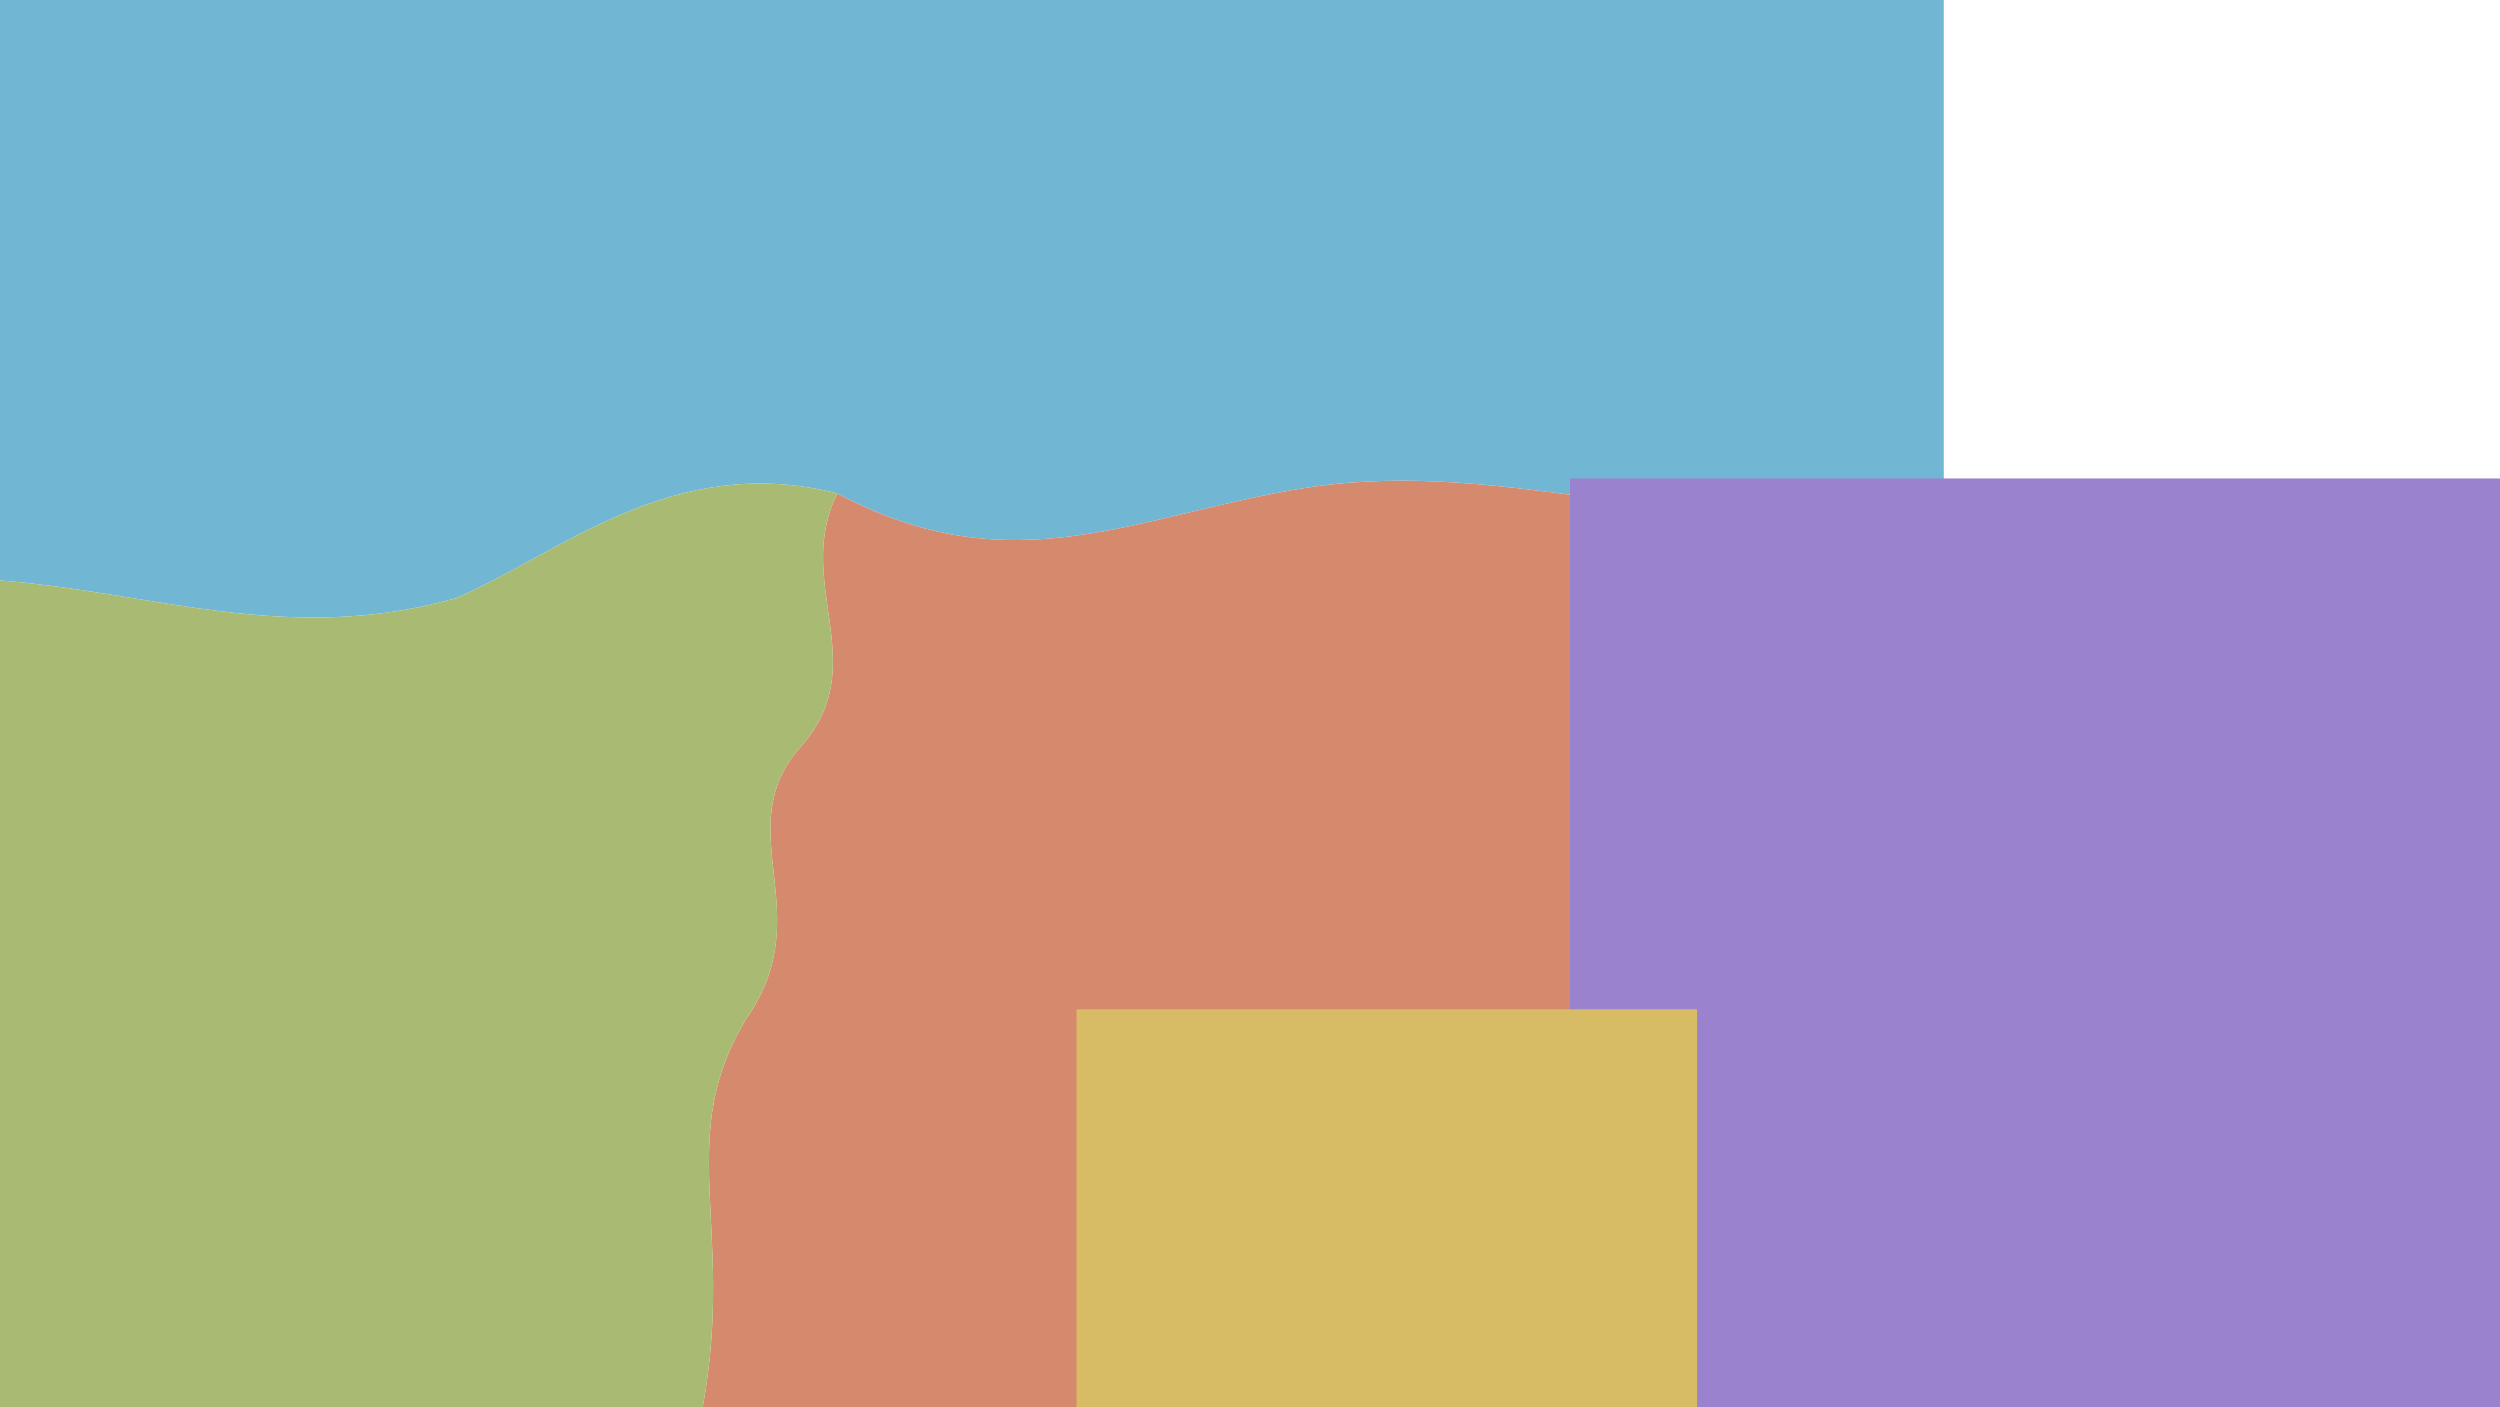
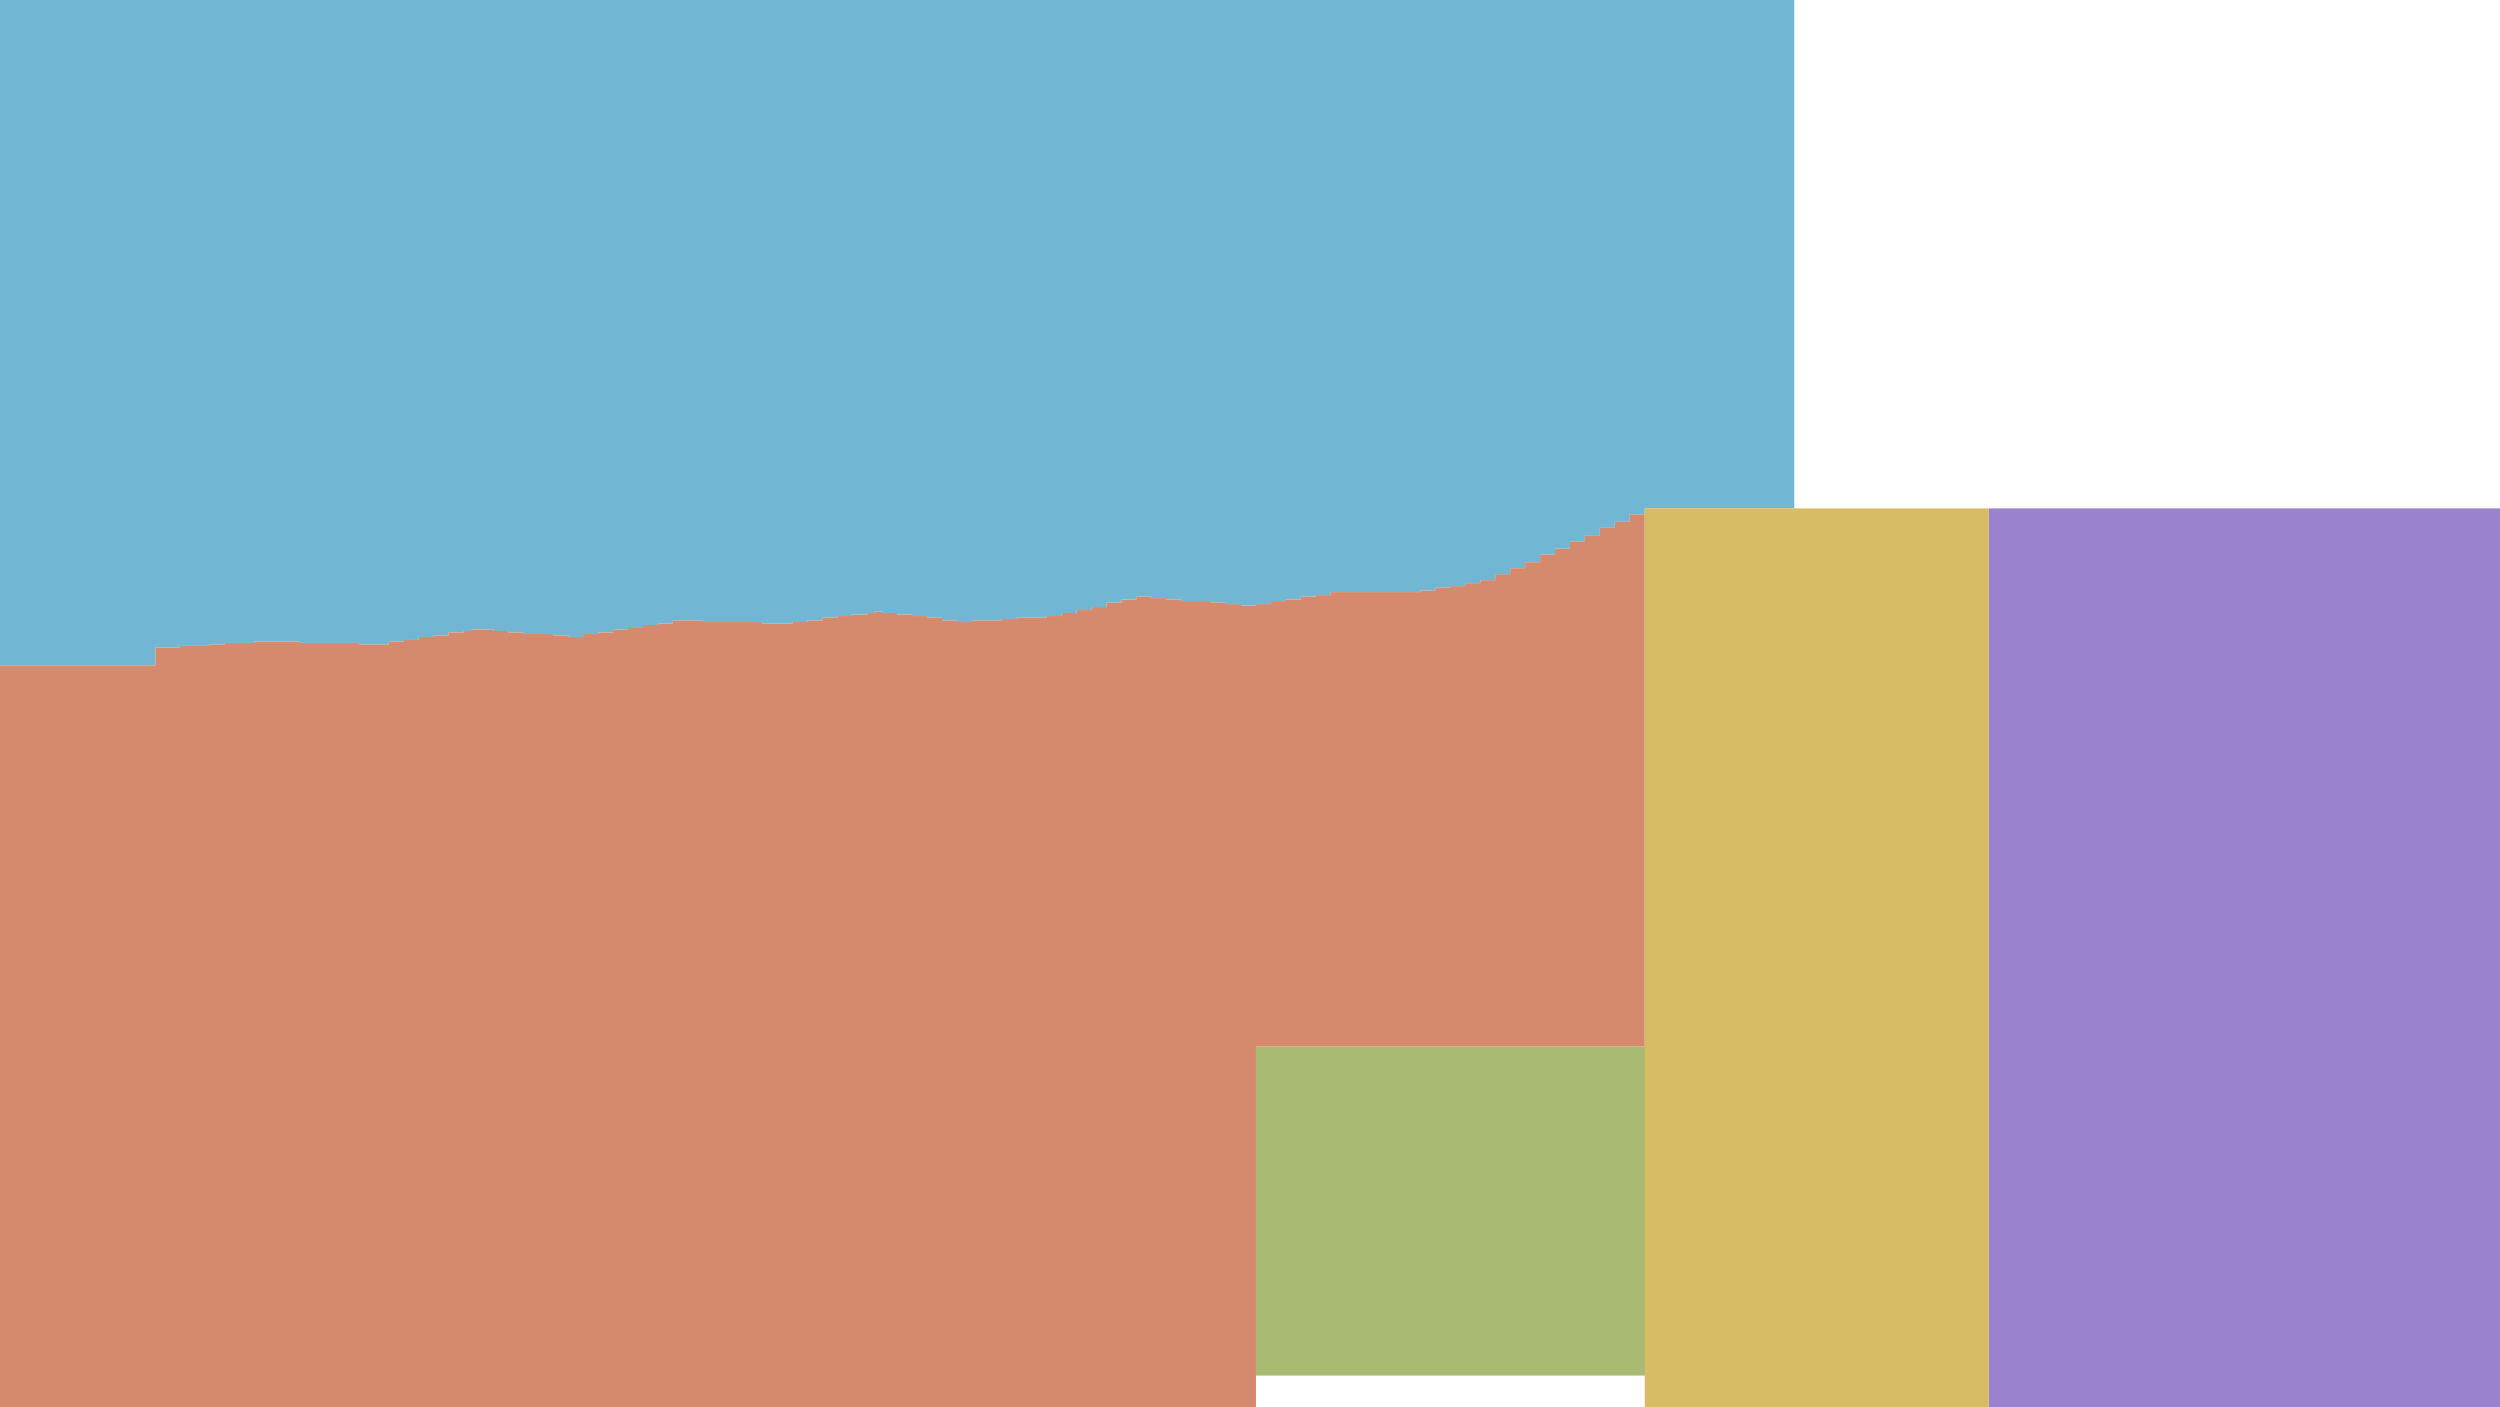
<svg xmlns="http://www.w3.org/2000/svg" width="1672" height="941" viewBox="0 0 1672 941" role="img" aria-labelledby="title description">
  <g>
-     <path id="territory-ninjaone" fill="#71b7d3" d="M-100-100H1300V330C1120 366 1015 305 875 326C760 344 678 393 560 330C450 302 375 370 305 400C160 441 55 370-100 390Z" />
-     <path id="territory-tanium" fill="#d58a6d" d="M560 330C678 393 760 344 875 326C1015 305 1120 366 1300 330V941H470C492 820 450 760 500 680C548 610 487 555 535 500C585 445 530 390 560 330Z" />
-     <path id="territory-independent" fill="#a9ba72" d="M-100 390C55 370 160 441 305 400C375 370 450 302 560 330C530 390 585 445 535 500C487 555 548 610 500 680C450 760 492 820 470 941H-100Z" />
-     <path id="territory-column-technologies" fill="#9b82ce" d="M1050 320H1772V1041H1050Z" />
-     <path id="territory-ace-hardware" fill="#d8bb65" d="M720 675H1135V1041H720Z" />
+     <path id="territory-ninjaone" fill="#71b7d3" d="M-100-100H1200V340H1100V344H1090V349H1080V353H1070V358H1060V362H1050V367H1040V371H1030V376H1020V380H1010V384H1000V388H992V388H990V390H980V392H970V393H960V395H950V396H945V396H940V396H930V396H920V396H910V396H900V396H890V398H880V399H870V401H860V402H850V404H840V405H830V404H820V403H810V402H800V402H790V401H780V400H770V399H760V401H750V403H740V406H730V408H720V410H710V412H700V413H690V413H680V414H670V415H660V415H650V416H640V415H630V413H620V412H610V411H600V410H590V409H585V410H580V411H570V412H560V413H550V415H540V416H530V417H520V417H510V416H500V416H490V416H480V416H470V415H460V415H450V417H440V418H430V420H420V421H410V423H400V424H390V426H380V425H370V424H360V424H350V423H340V422H330V421H320V421H315V422H310V423H300V425H290V426H280V428H270V429H260V431H250V431H240V430H230V430H220V430H210V430H200V429H190V429H180V429H175V429H170V430H160V430H150V431H140V432H130V432H120V433H110V433H104V445H-100Z" />
+     <path id="territory-tanium" fill="#d58a6d" d="M-100 445H104V433H110V433H120V432H130V432H140V431H150V430H160V430H170V429H175V429H180V429H190V429H200V430H210V430H220V430H230V430H240V431H250V431H260V429H270V428H280V426H290V425H300V423H310V422H315V421H320V421H330V422H340V423H350V424H360V424H370V425H380V426H390V424H400V423H410V421H420V420H430V418H440V417H450V415H460V415H470V416H480V416H490V416H500V416H510V417H520V417H530V416H540V415H550V413H560V412H570V411H580V410H585V409H590V410H600V411H610V412H620V413H630V415H640V416H650V415H660V415H670V414H680V413H690V413H700V412H710V410H720V408H730V406H740V403H750V401H760V399H770V400H780V401H790V402H800V402H810V403H820V404H830V405H840V404H850V402H860V401H870V399H880V398H890V396H900V396H910V396H920V396H930V396H940V396H945V396H950V395H960V393H970V392H980V390H990V388H992V388H1000V384H1010V380H1020V376H1030V371H1040V367H1050V362H1060V358H1070V353H1080V349H1090V344H1100V340V700H840V941H-100Z" />
+     <path id="territory-independent" fill="#a9ba72" d="M840 700H1110V920H840Z" />
+     <path id="territory-column-technologies" fill="#9b82ce" d="M1330 340H1772V1041H1330Z" />
+     <path id="territory-ace-hardware" fill="#d8bb65" d="M1100 340H1330V1041H1100Z" />
  </g>
</svg>
